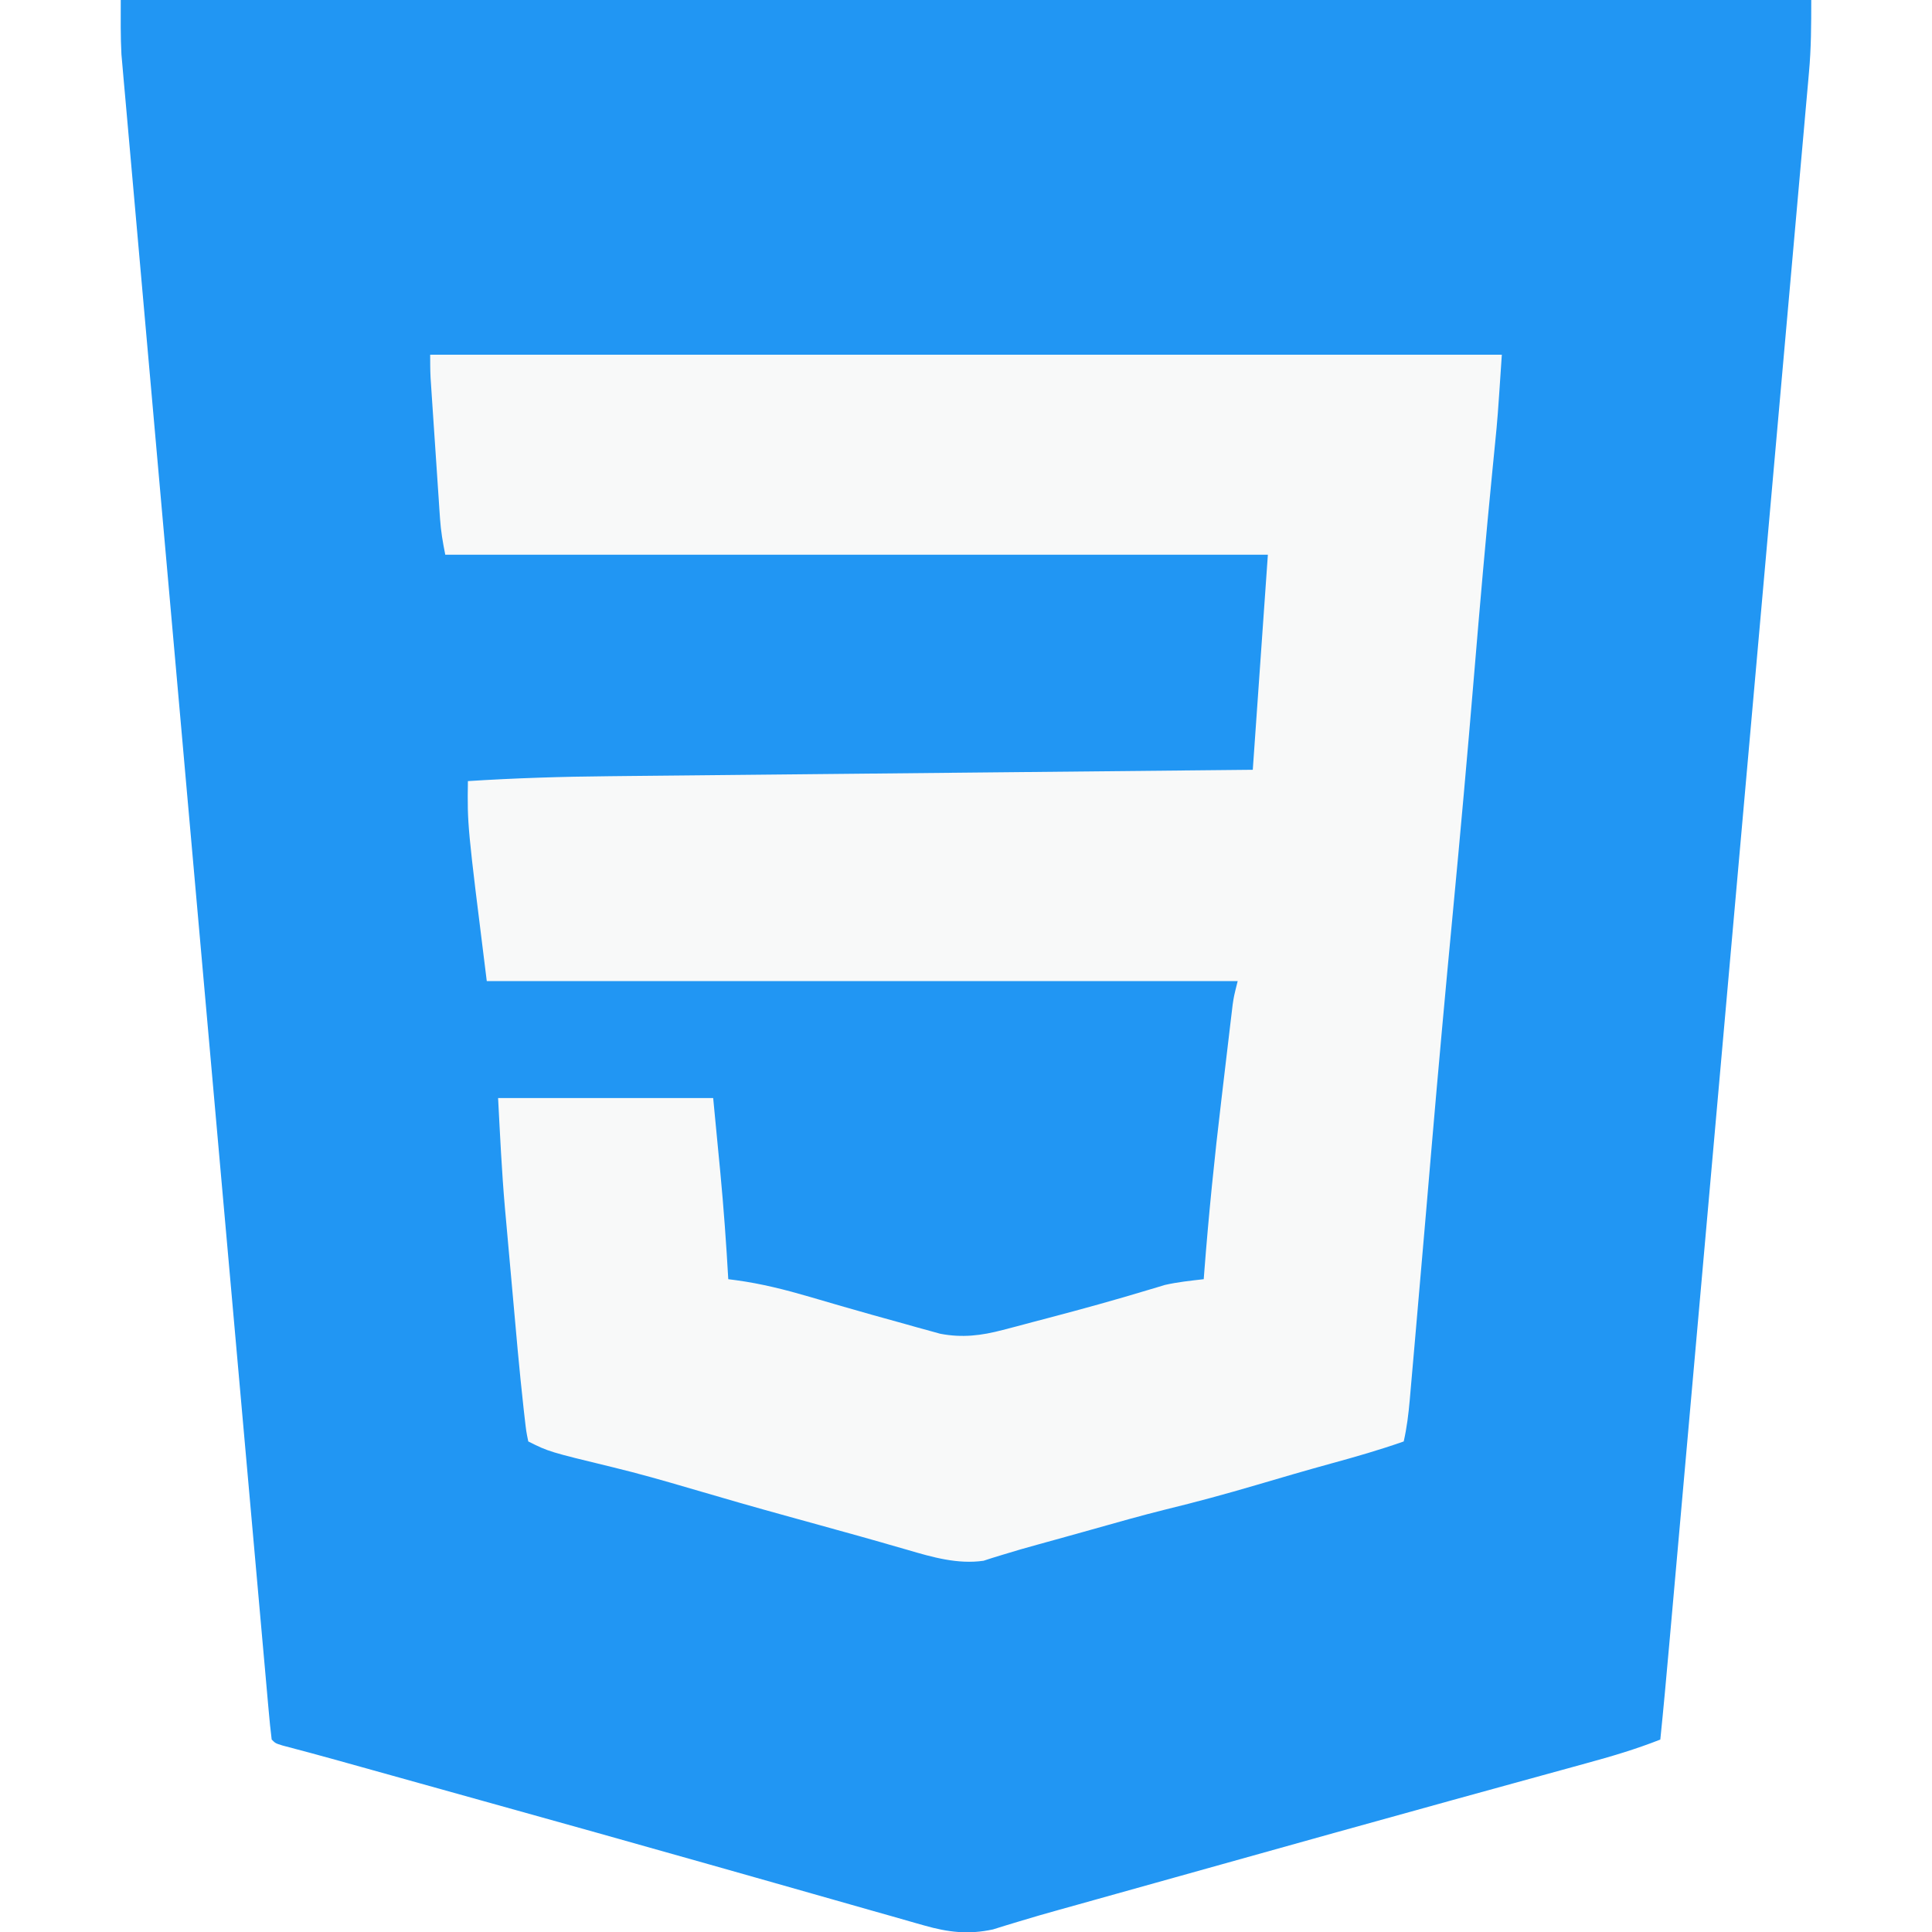
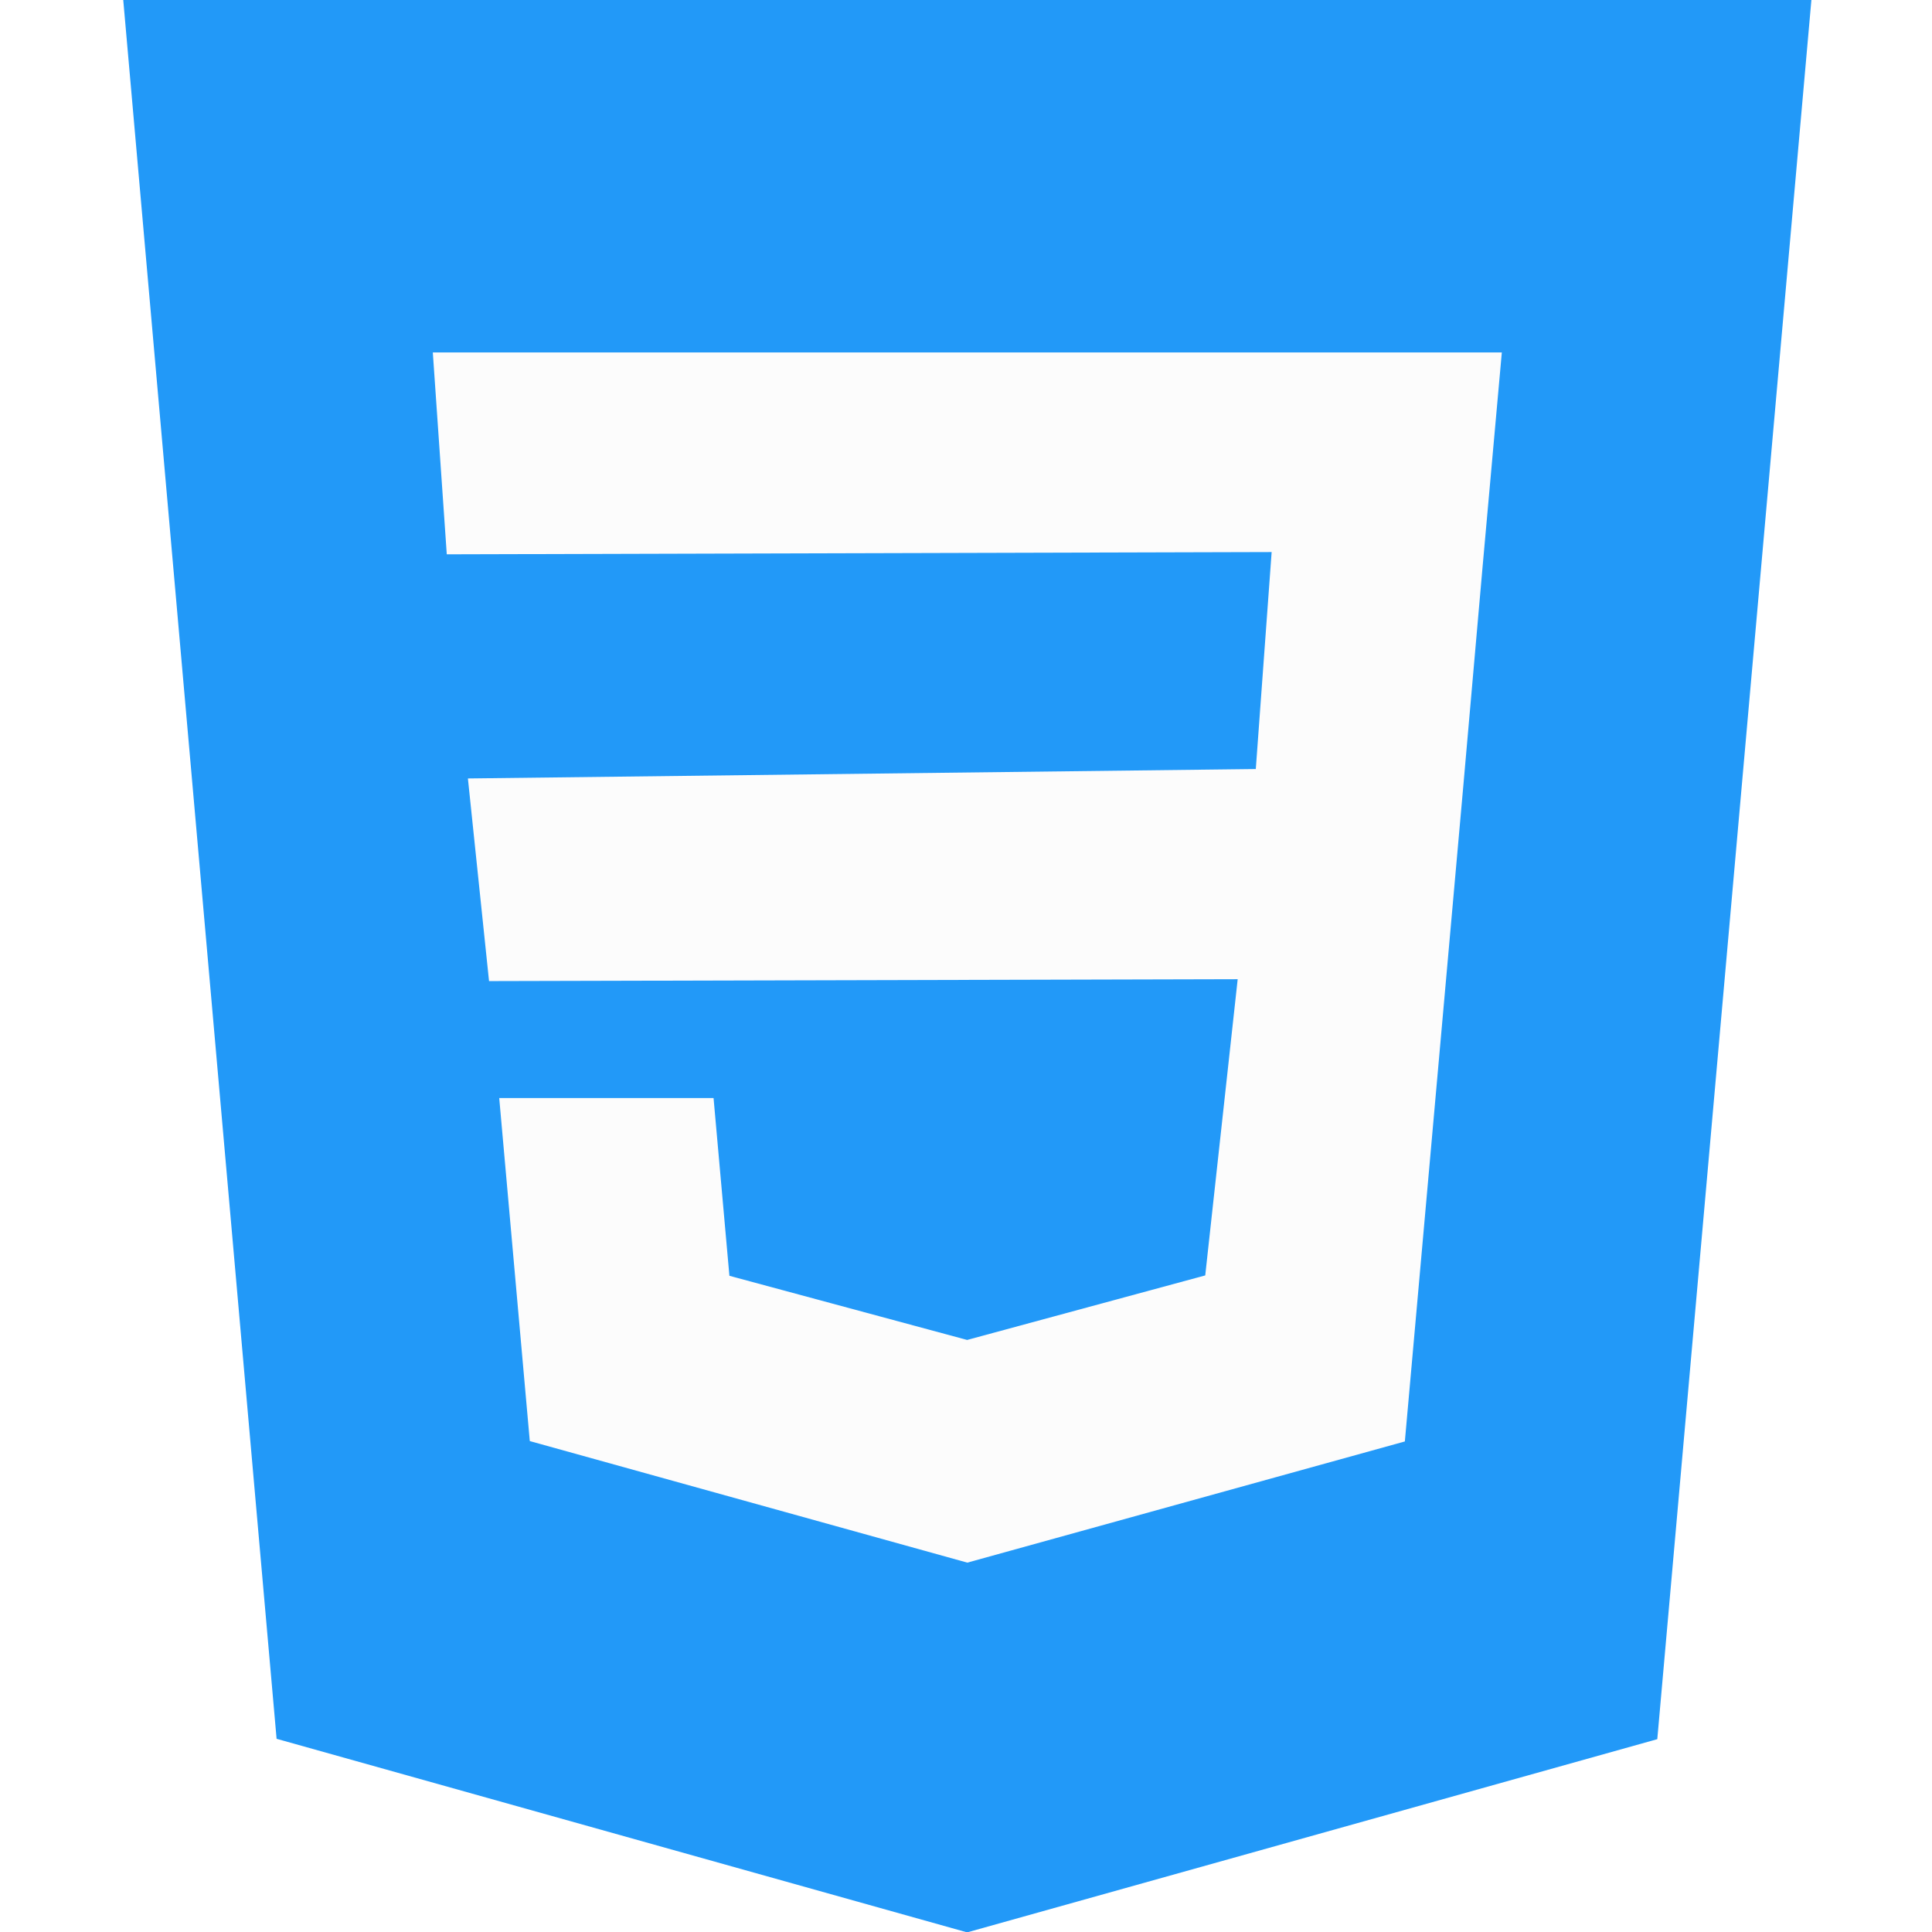
- <svg xmlns="http://www.w3.org/2000/svg" version="1.1" width="512" height="512">
-   <path d="M0 0 C147.84 0 295.68 0 448 0 C448 6.523 447.989 12.753 447.394 19.197 C447.295 20.326 447.295 20.326 447.195 21.478 C446.977 23.972 446.751 26.466 446.526 28.96 C446.366 30.777 446.205 32.594 446.046 34.411 C445.607 39.384 445.163 44.357 444.717 49.329 C444.237 54.7 443.763 60.071 443.288 65.442 C442.357 75.955 441.421 86.468 440.484 96.98 C439.392 109.226 438.305 121.472 437.219 133.717 C435.281 155.568 433.338 177.419 431.392 199.269 C429.505 220.466 427.62 241.664 425.738 262.862 C425.622 264.167 425.506 265.473 425.387 266.818 C424.921 272.067 424.455 277.316 423.989 282.564 C420.417 322.794 416.844 363.024 413.263 403.254 C412.887 407.473 412.512 411.692 412.137 415.911 C411.705 420.77 411.272 425.628 410.84 430.487 C410.683 432.242 410.527 433.998 410.371 435.754 C409.623 444.173 408.866 452.591 408 461 C401.527 463.561 394.983 465.487 388.27 467.316 C387.09 467.641 385.911 467.966 384.695 468.301 C382.106 469.014 379.515 469.726 376.924 470.435 C370.493 472.198 364.064 473.972 357.635 475.746 C356.075 476.176 354.514 476.607 352.953 477.037 C331.432 482.972 309.934 488.987 288.436 495.001 C285.324 495.872 282.212 496.742 279.1 497.612 C274.141 498.998 269.182 500.385 264.223 501.772 C262.39 502.285 260.557 502.798 258.724 503.31 C257.003 503.791 255.282 504.273 253.562 504.755 C251.942 505.208 250.321 505.66 248.7 506.111 C245.11 507.112 241.531 508.133 237.967 509.226 C236.752 509.594 235.538 509.962 234.286 510.34 C233.255 510.662 232.223 510.985 231.161 511.316 C224.647 512.725 219.274 512.078 212.929 510.27 C212.265 510.083 211.6 509.897 210.915 509.705 C208.709 509.084 206.507 508.448 204.305 507.812 C202.712 507.361 201.119 506.911 199.526 506.462 C196.101 505.493 192.678 504.519 189.256 503.539 C183.827 501.985 178.394 500.445 172.961 498.907 C167.251 497.291 161.542 495.674 155.833 494.053 C135.992 488.419 116.126 482.873 96.257 477.337 C90.635 475.77 85.014 474.202 79.392 472.633 C76.762 471.899 74.132 471.165 71.502 470.431 C69.866 469.975 68.23 469.518 66.593 469.062 C64.343 468.434 62.093 467.806 59.842 467.179 C59.154 466.986 58.466 466.794 57.757 466.596 C52.817 465.219 47.867 463.886 42.906 462.587 C41 462 41 462 40 461 C39.686 458.493 39.433 456.002 39.216 453.486 C39.107 452.279 39.107 452.279 38.995 451.048 C38.747 448.299 38.506 445.549 38.264 442.8 C38.085 440.8 37.906 438.801 37.726 436.802 C37.224 431.206 36.728 425.611 36.233 420.015 C35.69 413.893 35.142 407.772 34.595 401.651 C33.608 390.596 32.624 379.54 31.642 368.485 C30.507 355.699 29.369 342.914 28.229 330.129 C28.076 328.416 27.923 326.704 27.771 324.992 C27.538 322.387 27.306 319.782 27.074 317.176 C23.854 281.073 20.646 244.969 17.445 208.864 C17.106 205.041 16.767 201.217 16.428 197.394 C16.344 196.446 16.26 195.497 16.173 194.52 C14.787 178.882 13.396 163.245 12.004 147.608 C10.554 131.313 9.107 115.018 7.664 98.723 C6.862 89.666 6.058 80.608 5.25 71.552 C4.57 63.925 3.893 56.298 3.22 48.671 C2.878 44.796 2.534 40.922 2.187 37.048 C1.868 33.5 1.555 29.953 1.244 26.404 C1.079 24.528 0.909 22.651 0.739 20.775 C0.64 19.641 0.542 18.506 0.441 17.338 C0.312 15.89 0.312 15.89 0.181 14.412 C-0.073 9.614 0 4.804 0 0 Z " fill="#2196F3" transform="translate(32,0)" />
-   <path d="M0 0 C93.72 0 187.44 0 284 0 C282.878 16.823 282.878 16.823 282.203 23.578 C282.05 25.134 281.897 26.69 281.745 28.247 C281.664 29.056 281.584 29.865 281.502 30.699 C279.712 48.828 278.136 66.971 276.625 85.125 C274.875 106.117 272.992 127.093 271 148.062 C269.034 168.763 267.144 189.469 265.375 210.188 C265.273 211.377 265.172 212.566 265.067 213.791 C264.668 218.465 264.269 223.139 263.87 227.814 C262.932 238.824 261.98 249.833 261.011 260.84 C260.839 262.799 260.668 264.757 260.498 266.715 C260.267 269.38 260.032 272.043 259.797 274.707 C259.73 275.481 259.664 276.255 259.596 277.053 C259.264 280.76 258.825 284.369 258 288 C251.62 290.245 245.158 292.095 238.638 293.879 C232.027 295.696 225.451 297.622 218.875 299.562 C210.901 301.908 202.92 304.082 194.844 306.043 C188.295 307.673 181.808 309.522 175.313 311.35 C172.958 312.012 170.602 312.669 168.246 313.324 C167.079 313.649 167.079 313.649 165.888 313.98 C164.352 314.406 162.815 314.83 161.278 315.252 C158.083 316.131 154.906 317.029 151.742 318.016 C150.817 318.299 149.891 318.583 148.938 318.875 C148.183 319.12 147.429 319.365 146.652 319.617 C139.824 320.603 133.075 318.674 126.562 316.75 C124.981 316.297 123.398 315.844 121.816 315.391 C120.618 315.044 120.618 315.044 119.395 314.689 C115.604 313.598 111.802 312.551 108 311.5 C106.492 311.081 104.984 310.662 103.477 310.242 C100.556 309.431 97.634 308.624 94.711 307.82 C86.074 305.441 77.469 302.969 68.875 300.438 C62.05 298.428 55.228 296.487 48.312 294.812 C31.449 290.724 31.449 290.724 26 288 C25.457 285.38 25.457 285.38 25.035 281.676 C24.955 280.98 24.875 280.284 24.792 279.567 C23.618 269.033 22.702 258.469 21.768 247.911 C21.439 244.205 21.104 240.5 20.768 236.795 C20.552 234.378 20.336 231.96 20.121 229.543 C20.023 228.466 19.925 227.39 19.824 226.28 C18.969 216.516 18.516 206.81 18 197 C36.81 197 55.62 197 75 197 C75.474 201.95 75.949 206.9 76.438 212 C76.585 213.525 76.733 215.05 76.885 216.621 C77.78 226.073 78.465 235.521 79 245 C79.704 245.092 80.409 245.183 81.135 245.278 C87.821 246.187 94.158 247.8 100.625 249.688 C101.501 249.943 102.378 250.199 103.281 250.462 C105.164 251.012 107.048 251.562 108.932 252.112 C114.568 253.743 120.218 255.319 125.875 256.875 C126.974 257.185 128.073 257.496 129.206 257.815 C130.771 258.243 130.771 258.243 132.367 258.68 C133.746 259.062 133.746 259.062 135.152 259.453 C140.986 260.574 146.029 259.96 151.727 258.461 C153.631 257.965 153.631 257.965 155.574 257.459 C156.924 257.098 158.275 256.737 159.625 256.375 C161.015 256.01 162.405 255.645 163.795 255.281 C172.705 252.936 181.585 250.486 190.403 247.816 C191.166 247.589 191.929 247.362 192.715 247.129 C193.355 246.934 193.996 246.738 194.656 246.537 C198.077 245.753 201.513 245.401 205 245 C205.067 244.12 205.067 244.12 205.135 243.221 C206.309 227.977 207.842 212.8 209.659 197.62 C210.07 194.183 210.474 190.746 210.877 187.309 C211.138 185.107 211.399 182.905 211.66 180.703 C211.78 179.683 211.9 178.664 212.023 177.613 C212.137 176.67 212.25 175.727 212.367 174.755 C212.466 173.93 212.564 173.105 212.665 172.256 C213 170 213 170 214 166 C148.33 166 82.66 166 15 166 C9.831 124.649 9.831 124.649 10 113 C22.501 112.199 34.96 111.813 47.485 111.703 C49.359 111.683 51.234 111.664 53.109 111.643 C58.136 111.59 63.164 111.542 68.192 111.495 C73.469 111.444 78.746 111.389 84.023 111.335 C93.988 111.232 103.954 111.134 113.919 111.037 C125.276 110.927 136.633 110.812 147.99 110.696 C171.326 110.459 194.663 110.228 218 110 C219.32 91.19 220.64 72.38 222 53 C150.06 53 78.12 53 4 53 C3.334 49.671 2.835 46.786 2.611 43.457 C2.551 42.589 2.491 41.722 2.429 40.828 C2.369 39.904 2.308 38.979 2.246 38.027 C2.148 36.587 2.148 36.587 2.049 35.118 C1.912 33.093 1.777 31.069 1.643 29.044 C1.438 25.945 1.228 22.846 1.018 19.748 C0.885 17.779 0.753 15.809 0.621 13.84 C0.559 12.914 0.496 11.988 0.432 11.033 C0.375 10.169 0.318 9.304 0.26 8.414 C0.209 7.656 0.159 6.898 0.107 6.118 C0.004 4.081 0 2.04 0 0 Z " fill="#F8F9F9" transform="translate(114,94)" />
+ <svg xmlns="http://www.w3.org/2000/svg" version="1.1" id="Capa_1" x="0px" y="0px" viewBox="0 0 512 512" style="enable-background:new 0 0 512 512;" xml:space="preserve">
+   <style type="text/css">
+ 	.st0{fill:#2299F8;}
+ 	.st1{fill:#FCFCFC;}
+ </style>
+   <g id="_x31_21-css3">
+     <g>
+       <g>
+         <g>
+           <g>
+             <path class="st0" d="M32.6-0.7l40.7,461.5l183,51.3l182.9-51.2L480.1-0.7C480.1-0.7,32.6-0.7,32.6-0.7z" />
+           </g>
+           <path class="st1" d="M392.9,150.2l-5.1,58l-15.5,173.8l-115.9,32.1l-0.1,0l-115.9-32.2l-8.1-90.9h56.8l4.2,47.1l63,17l0,0      l63.1-17.1l8.6-78.5l-198.4,0.5l-5.6-53.7l208.8-2.5l4.2-57.5l-218.6,0.6l-3.7-53.5H398L392.9,150.2z" />
+         </g>
+       </g>
+     </g>
+   </g>
+   <g id="Layer_1">
+ </g>
</svg>
